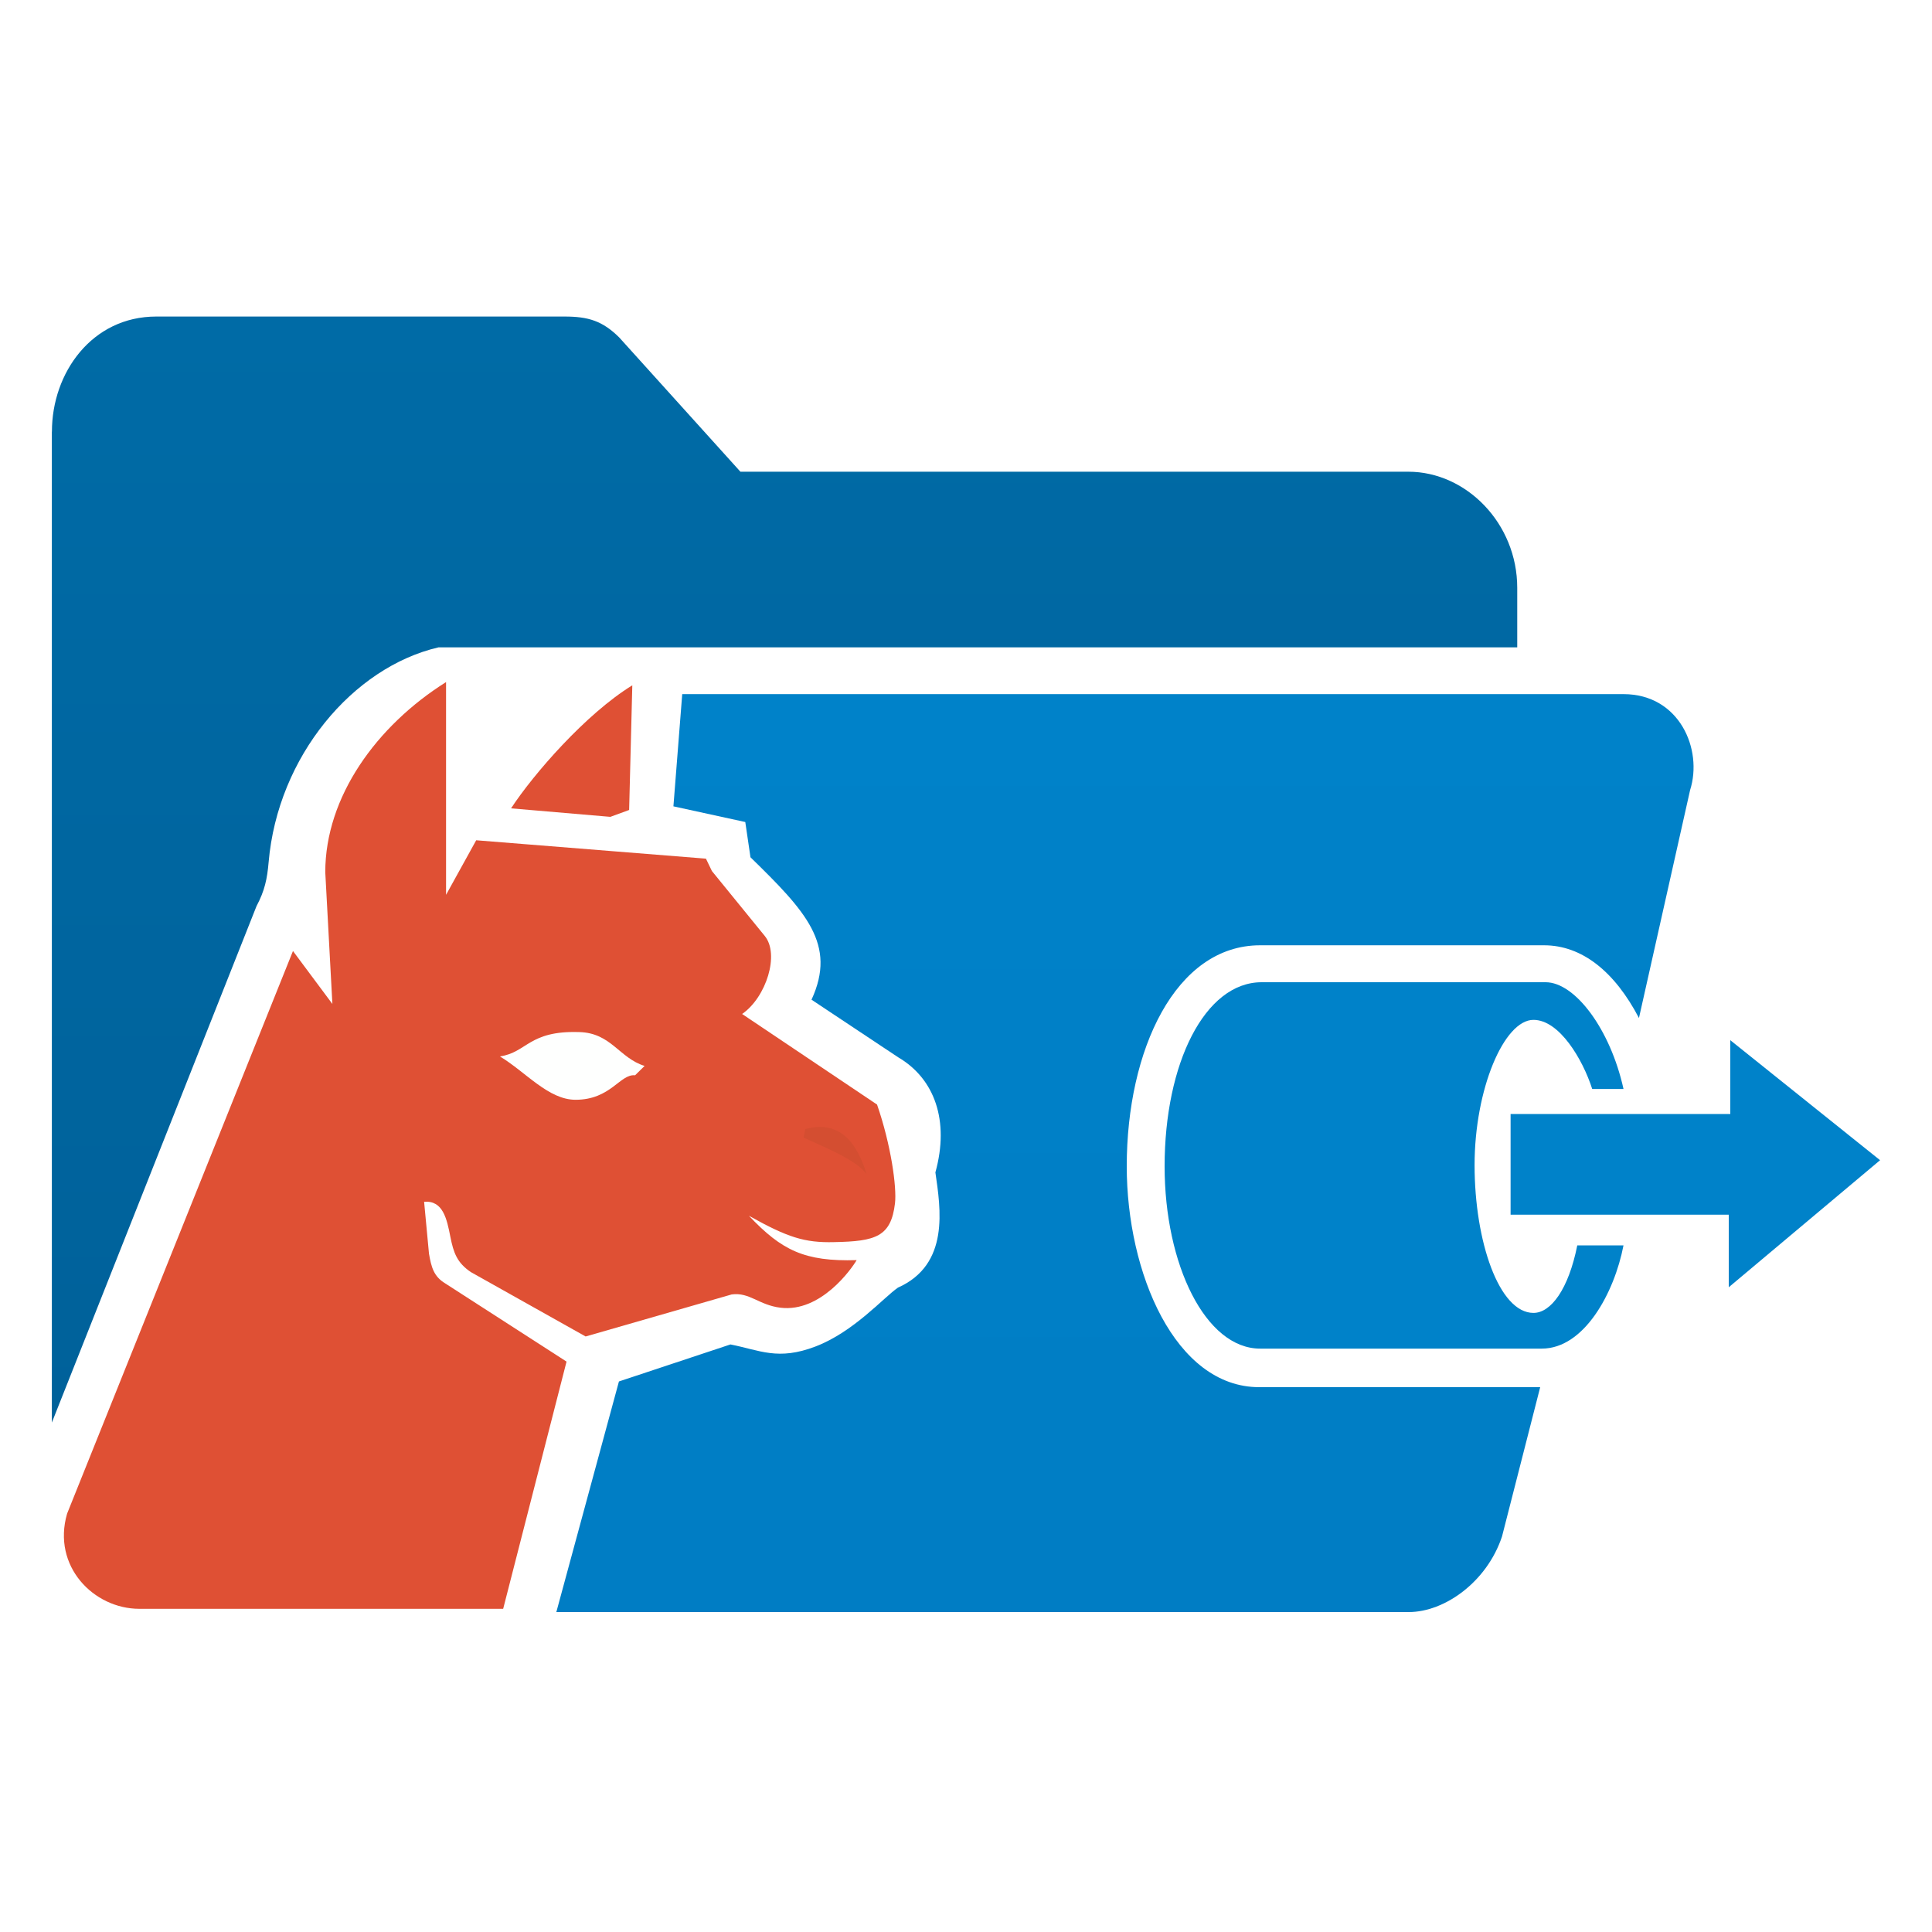
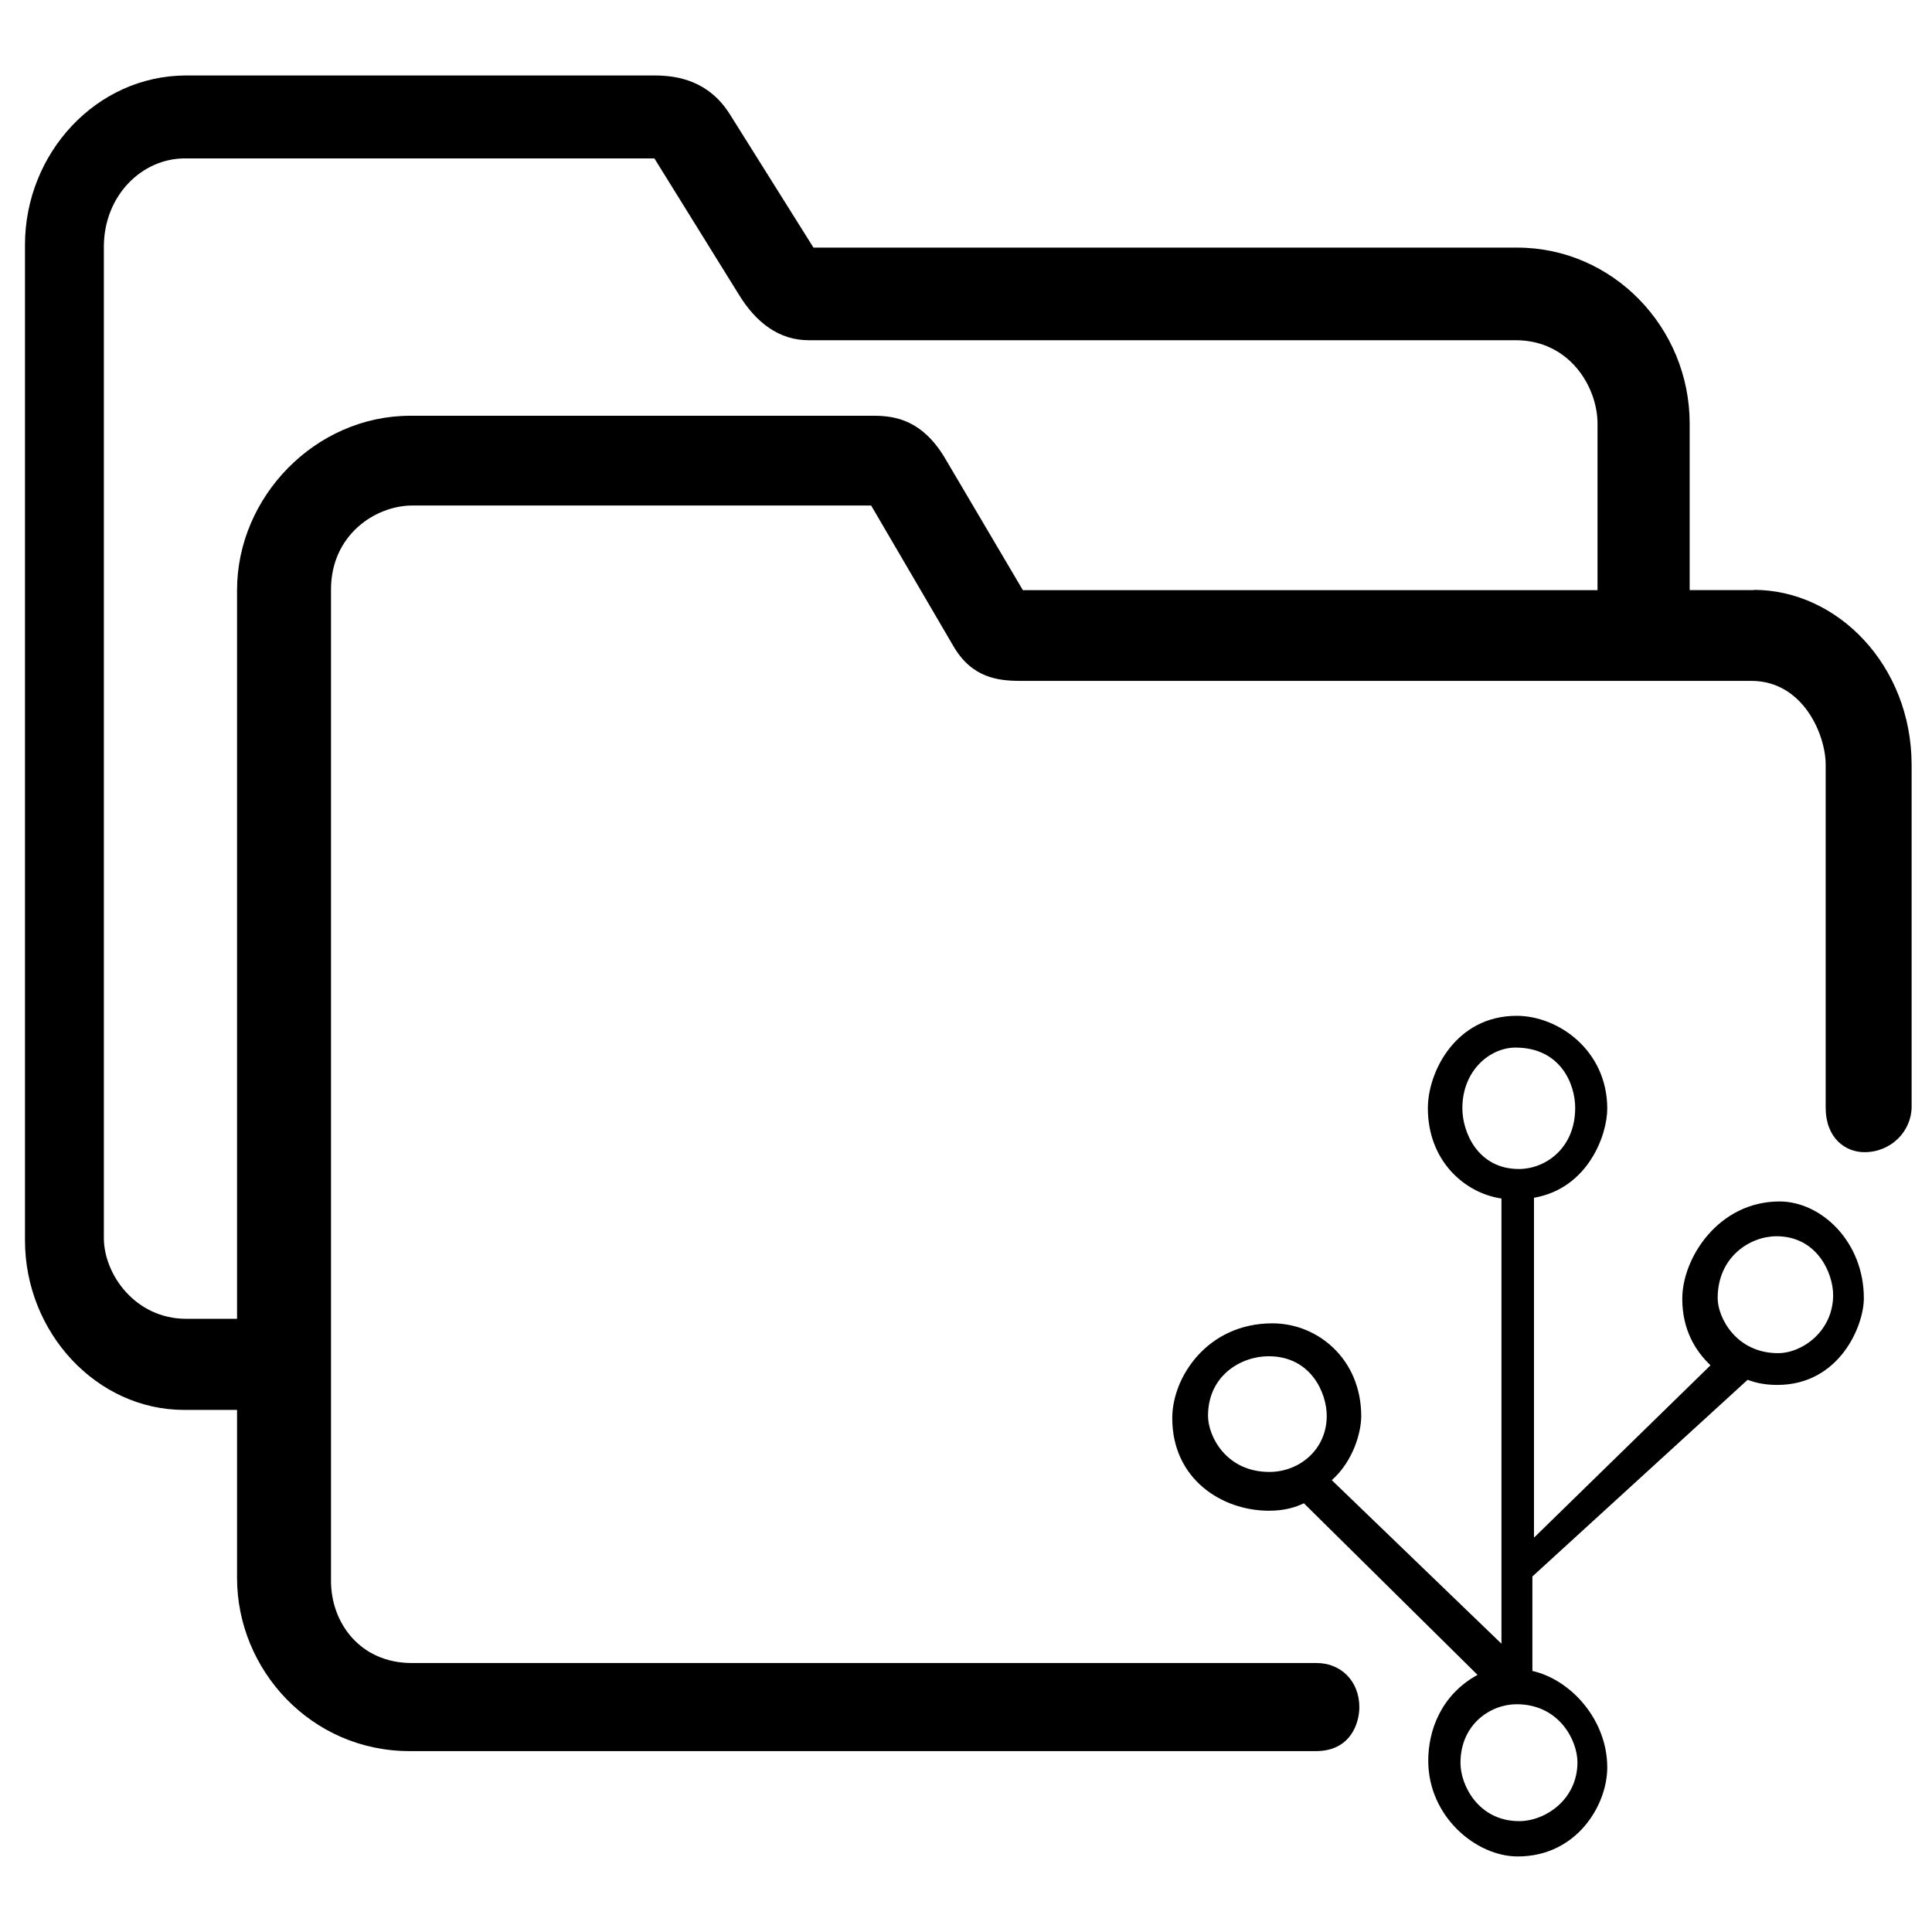
- <svg xmlns="http://www.w3.org/2000/svg" width="250" height="250" fill="none" viewBox="0 0 250 250">
-   <path d="m6.71 55.88v128.2l26.48-66.82c1.07-2.02 1.38-3.52 1.57-5.69 1.18-13.7 10.91-25.22 21.97-27.8h139.6v-7.7c0-8.35-6.6-15.03-14.09-15.03h-86.43l-15.67-17.36c-2.17-2.16-4.02-2.72-7.09-2.72h-52.83c-8.32 0-13.5 7.27-13.5 14.88z" fill="url(#paint0_linear_103_42)" />
-   <path d="m71.99 208.6 8.1-29.84 14.43-4.79c3.82 0.75 6.14 2.13 11.02 0.26 4.95-1.9 8.77-6.31 10.65-7.61 6.73-3 5.52-10.23 4.85-14.91 1.85-6.71-0.11-12.14-4.82-14.9l-11.21-7.45c3.3-7.16-0.73-11.43-7.9-18.43l-0.67-4.56-9.3-2.03 1.14-14.52h121.8c7.25 0 10.29 7.16 8.62 12.41l-6.62 29.5c-3.13-5.99-7.36-9.41-12.28-9.41h-36.74c-10.96 0-17.26 13.55-17.26 28.6 0 13.77 6.25 28.58 17.15 28.58h36.35l-4.94 19.32c-1.96 5.9-7.45 9.78-12.06 9.78h-110.3z" fill="url(#paint1_linear_103_42)" />
-   <path d="m200 127.1h-36.74c-7.36 0-12.56 10.51-12.56 23.82 0 12.73 5.3 23.59 12.36 23.59h36.45c5.49 0 9.39-7.23 10.57-13.36h-5.98c-1.13 5.66-3.4 8.74-5.67 8.74-4.45 0-7.62-9.25-7.62-19.12 0-9.86 3.82-18.8 7.62-18.8 3.35 0 6.37 5.1 7.6 8.94h4.05c-1.7-7.71-6.26-13.81-10.08-13.81z" fill="url(#paint2_linear_103_42)" />
-   <path d="m223.9 134.6v9.55h-28.43v13.03h28.23v9.39l19.58-16.44-19.38-15.53z" fill="url(#paint3_linear_103_42)" />
-   <path d="m57.72 88.26c-9 5.66-15.63 14.85-15.63 24.6l0.92 17.05-5.1-6.85-29.23 72.81c-1.97 6.8 3.44 12.31 9.35 12.31h47.08l8.2-31.99-15.7-10.12c-1.48-0.89-1.8-2.1-2.1-3.85l-0.63-6.71c2.43-0.2 2.94 2.18 3.4 4.55 0.41 2.06 0.87 3.36 2.67 4.56l14.83 8.32 18.9-5.44c2.33-0.31 3.51 1.38 6.33 1.72 5.2 0.62 9.17-5.01 9.84-6.16-6.73 0.2-9.69-1.25-13.94-5.74 5 2.8 7.21 3.51 11.03 3.41 5.4-0.1 7.35-0.71 7.87-5.01 0.25-2.1-0.52-7.6-2.32-12.79l-17.46-11.72c3.13-2.17 4.88-7.74 2.92-10.11l-6.83-8.39-0.77-1.6-29.73-2.38-3.9 7.06v-27.53z" fill="#DF5034" />
-   <path d="m66.13 104.6 12.85 1.1 2.43-0.89 0.41-16.13c-6.01 3.69-12.79 11.49-15.69 15.92z" fill="#DF5034" />
-   <path d="m64.69 136.7c3.52-0.51 3.72-3.36 10.25-3.15 4.15 0.1 5.17 3.36 8.47 4.38l-1.23 1.21c-1.96-0.2-3.14 3.17-7.7 3.17-3.52 0-6.42-3.57-9.79-5.61z" fill="#FEFFFE" />
-   <path d="m104.2 146.1c3.82-1.01 6.4 0.81 7.93 5.81-1.28-1.65-4.21-2.95-8.14-4.7l0.21-1.11z" fill="#D44E31" />
-   <defs>
-     <linearGradient id="paint0_linear_103_42" x1="101.5" x2="101.5" y1="41" y2="184.1" gradientUnits="userSpaceOnUse">
-       <stop stop-color="#006BA6" offset="0" />
-       <stop stop-color="#00619A" offset="1" />
-     </linearGradient>
-     <linearGradient id="paint1_linear_103_42" x1="138.1" x2="138.1" y1="89.81" y2="208.6" gradientUnits="userSpaceOnUse">
-       <stop stop-color="#0082C9" offset="0" />
-       <stop stop-color="#007DC4" offset="1" />
-     </linearGradient>
-     <linearGradient id="paint2_linear_103_42" x1="180.4" x2="180.4" y1="127.1" y2="174.6" gradientUnits="userSpaceOnUse">
-       <stop stop-color="#0082C9" offset="0" />
-       <stop stop-color="#0082C9" offset="1" />
-     </linearGradient>
-     <linearGradient id="paint3_linear_103_42" x1="219.4" x2="219.4" y1="134.6" y2="166.6" gradientUnits="userSpaceOnUse">
-       <stop stop-color="#0082C9" offset="0" />
-       <stop stop-color="#0082C9" offset="1" />
-     </linearGradient>
-   </defs>
+ <svg xmlns="http://www.w3.org/2000/svg" width="256" height="256" viewBox="0 0 256 256">
+   <path d="m232.4 78.19h-8.51v-22.06c0-12.76-10.2-23.32-22.85-23.32h-93.25l-11.1-17.7c-2.79-4.39-6.85-5.11-9.98-5.11h-62.02c-11.96 0-21.38 10.35-21.38 22.44v131.9c0 12.25 9.52 22.48 21.08 22.48h7.02v22.27c0 12.16 9.8 22.94 22.86 22.94h120.1c4.64 0 5.75-3.78 5.75-5.81 0-3.52-2.5-5.86-5.64-5.86h-119.9c-6.89 0-10.72-5.36-10.72-10.86v-131.4c0-7.17 5.82-11.12 10.82-11.12h60.75l10.92 18.67c2.43 4.14 5.84 4.57 8.84 4.57h96.85c6.99 0 9.87 7.3 9.87 11.05v45.46c0 4.11 2.63 5.94 5.14 5.94 3.54 0 6.25-2.79 6.25-6.04v-45.25c0-13.23-9.85-23.22-20.91-23.22zm-96.87 0-10.38-17.59c-2.95-4.86-6.42-5.51-9.38-5.51h-61.4c-12.58 0-22.96 10.74-22.96 23.1v96.56h-6.72c-6.79 0-10.93-5.92-10.93-10.72v-131.3c0-6.84 5.06-11.74 10.73-11.74h62.22l11.16 17.99c2.3 3.79 5.39 6.1 9.26 6.1h93.69c7.17 0 10.86 6.21 10.86 11.06v22.06h-76.15z" fill="#000" />
+   <path d="m235.8 159.2c-8.1 0-12.89 7.51-12.89 12.88 0 4.06 1.67 6.85 3.74 8.83l-23.39 22.84v-45.04c7.16-1.24 9.71-8.31 9.71-11.81 0-7.7-6.47-12.3-12.01-12.3-8.01 0-11.76 7.36-11.76 12.25 0 6.88 4.77 11.22 9.75 11.96v58.99l-22.48-21.67c2.91-2.59 3.9-6.44 3.9-8.48 0-7.5-5.69-12.3-11.77-12.3-8.6 0-13.27 7.1-13.27 12.56 0 8.07 6.57 12.27 12.82 12.27 2.07 0 3.53-0.46 4.62-0.99l23.01 22.74c-4.87 2.67-6.53 7.42-6.53 11.37 0 7.4 6.33 12.69 11.86 12.69 7.8 0 11.86-6.79 11.86-11.79 0-6.36-4.87-11.66-9.92-12.79v-12.52l28.52-26.06c1.36 0.52 2.68 0.68 3.93 0.68 8.21 0 11.47-7.79 11.47-11.48 0-7.55-5.69-12.83-11.17-12.83zm-67.6 35.84c-5.73 0-8.13-4.74-8.13-7.44 0-5.35 4.38-7.89 8.03-7.89 5.63 0 7.7 4.9 7.7 7.89 0 4.5-3.65 7.44-7.6 7.44zm25.57-48.19c0-5.05 3.7-8.04 7.04-8.04 5.94 0 7.91 4.8 7.91 7.99 0 5.41-4.01 8.1-7.45 8.1-5.43 0-7.5-4.85-7.5-8.05zm15.25 86.66c0 4.96-4.28 7.8-7.72 7.8-5.38 0-7.78-4.75-7.78-7.7 0-5.2 4.05-7.79 7.44-7.79 5.64 0 8.06 4.8 8.06 7.69zm26.58-54.21c-5.53 0-8-4.7-8-7.29 0-5.51 4.33-8.2 7.8-8.2 5.38 0 7.5 4.9 7.5 7.79 0 4.8-4.1 7.7-7.3 7.7z" fill="#000" />
</svg>
